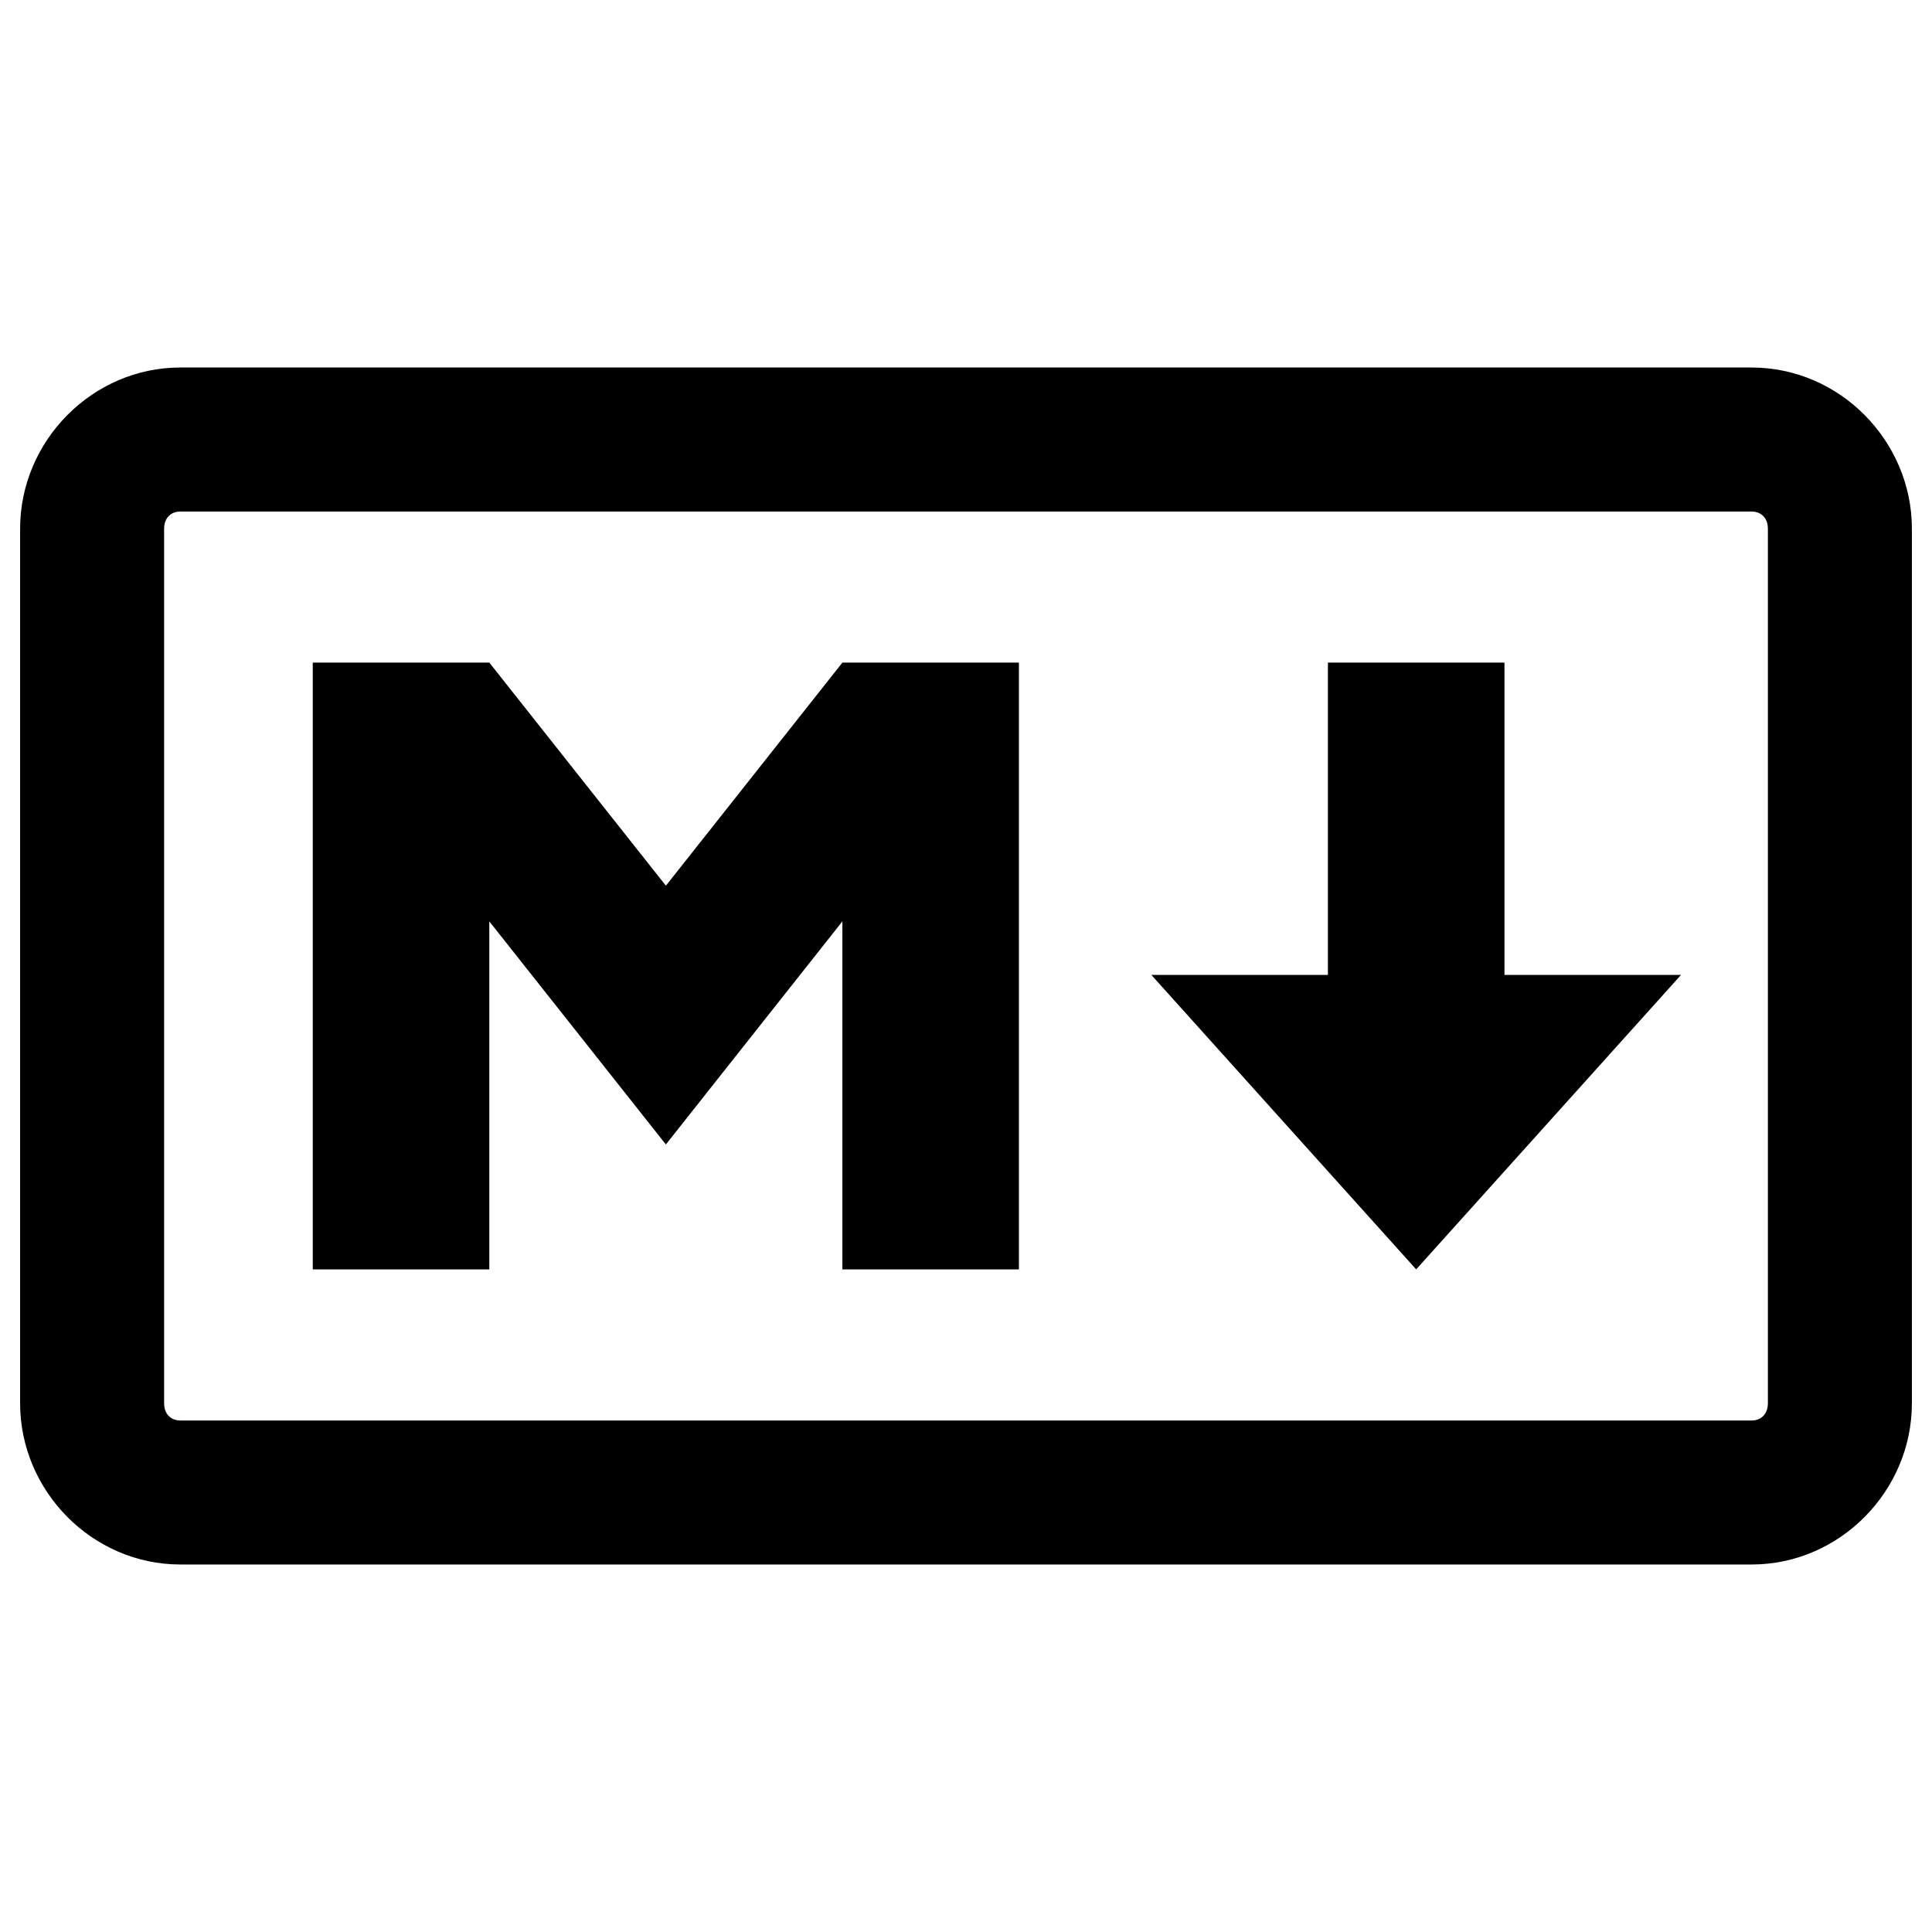
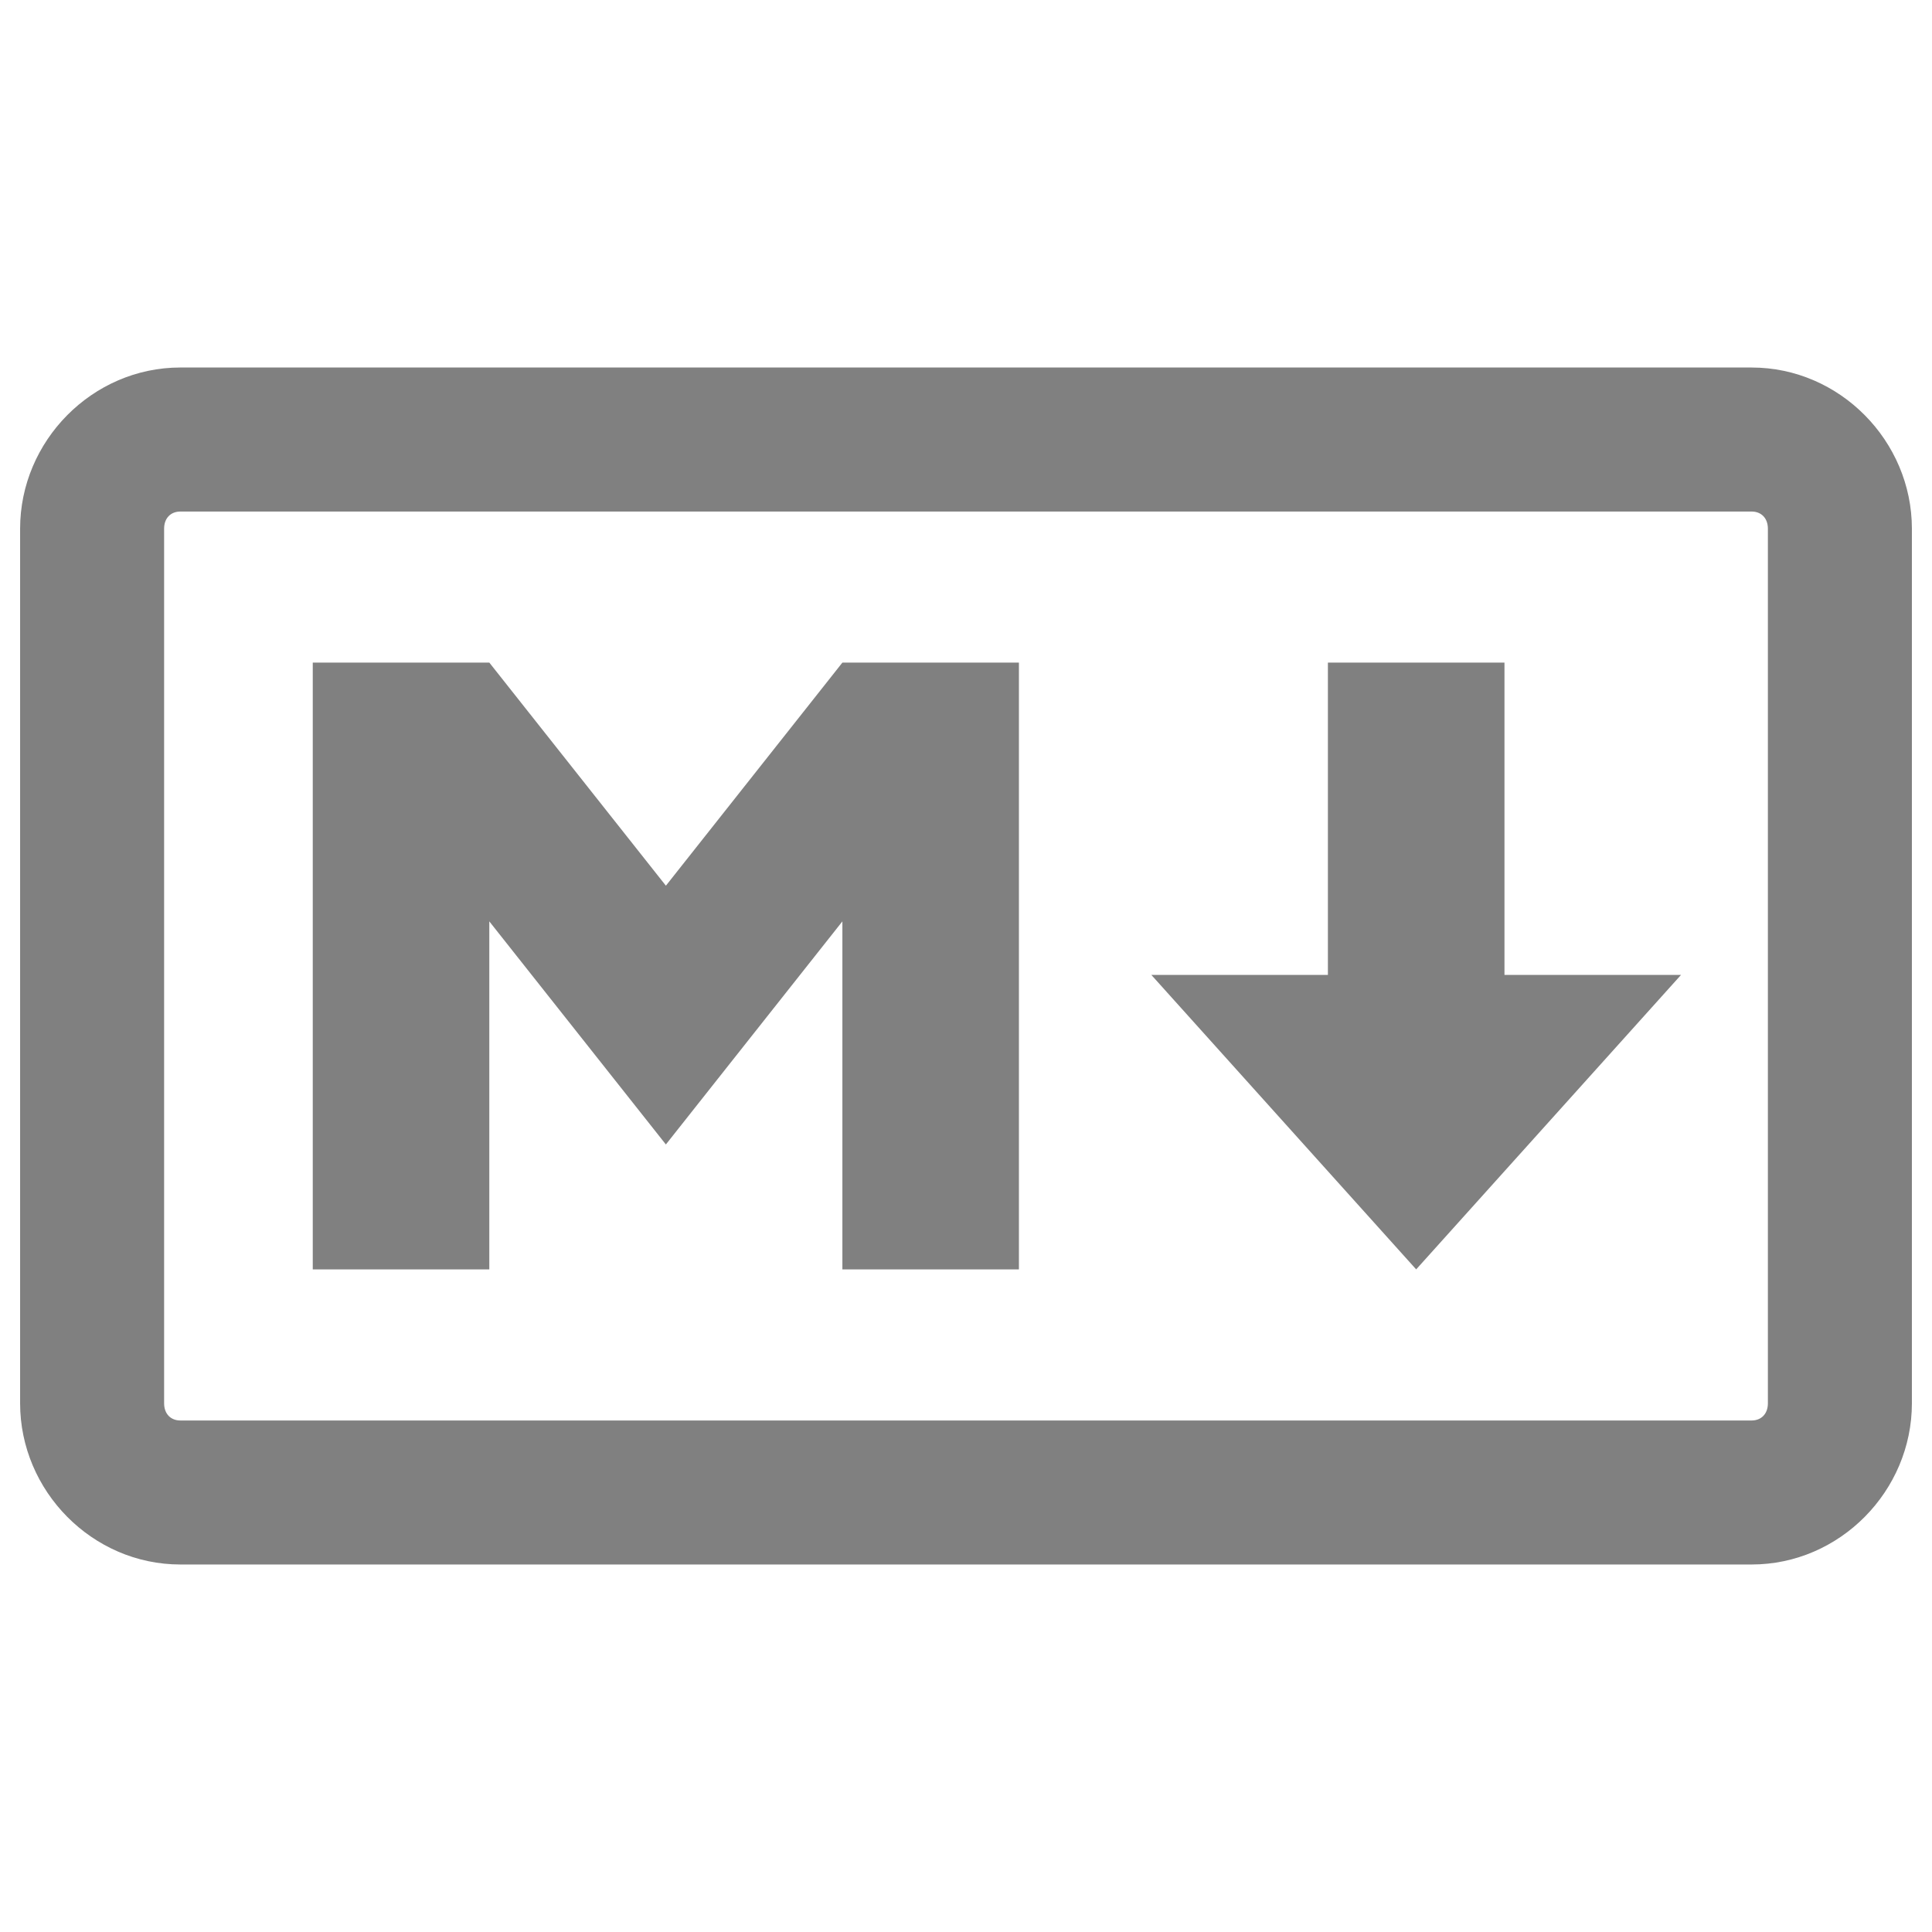
- <svg xmlns="http://www.w3.org/2000/svg" viewBox="0 0 128 128">
-   <path style="line-height:normal;font-variant-ligatures:normal;font-variant-position:normal;font-variant-caps:normal;font-variant-numeric:normal;font-variant-alternates:normal;font-variant-east-asian:normal;font-feature-settings:normal;font-variation-settings:normal;text-indent:0;text-align:start;text-decoration-line:none;text-decoration-style:solid;text-decoration-color:#000;text-transform:none;text-orientation:mixed;white-space:normal;shape-padding:0;shape-margin:0;inline-size:0;isolation:auto;mix-blend-mode:normal;solid-color:#000;solid-opacity:1" d="M11.95 24.348c-5.836 0-10.618 4.867-10.618 10.681v57.942c0 5.814 4.782 10.681 10.617 10.681h104.102c5.835 0 10.617-4.867 10.617-10.681V35.03c0-5.814-4.783-10.681-10.617-10.681H14.898l-.002-.002H11.95zm-.007 9.543h104.108c.625 0 1.076.423 1.076 1.14v57.94c0 .717-.453 1.14-1.076 1.14H11.949c-.623 0-1.076-.423-1.076-1.14V35.029c0-.715.451-1.135 1.07-1.138z" color="#000" font-weight="400" font-family="sans-serif" overflow="visible" />
+ <svg xmlns="http://www.w3.org/2000/svg" fill="gray" viewBox="0 0 128 128">
+   <path style="line-height:normal;font-variant-ligatures:normal;font-variant-position:normal;font-variant-caps:normal;font-variant-numeric:normal;font-variant-alternates:normal;font-variant-east-asian:normal;font-feature-settings:normal;font-variation-settings:normal;text-indent:0;text-align:start;text-decoration-line:none;text-decoration-style:solid;text-decoration-color:#000;text-transform:none;text-orientation:mixed;white-space:normal;shape-padding:0;shape-margin:0;inline-size:0;isolation:auto;mix-blend-mode:multiply;solid-color:#000;solid-opacity:1" d="M11.95 24.348c-5.836 0-10.618 4.867-10.618 10.681v57.942c0 5.814 4.782 10.681 10.617 10.681h104.102c5.835 0 10.617-4.867 10.617-10.681V35.03c0-5.814-4.783-10.681-10.617-10.681H14.898l-.002-.002H11.95zm-.007 9.543h104.108c.625 0 1.076.423 1.076 1.14v57.94c0 .717-.453 1.14-1.076 1.14H11.949c-.623 0-1.076-.423-1.076-1.14V35.029c0-.715.451-1.135 1.07-1.138z" color="#000" font-weight="400" font-family="sans-serif" overflow="visible" />
  <path d="M20.721 84.1V43.9H32.42l11.697 14.78L55.81 43.9h11.696v40.2H55.81V61.044l-11.694 14.78-11.698-14.78V84.1H20.722zm73.104 0L76.28 64.591h11.697V43.9h11.698v20.69h11.698zm0 0" />
</svg>
